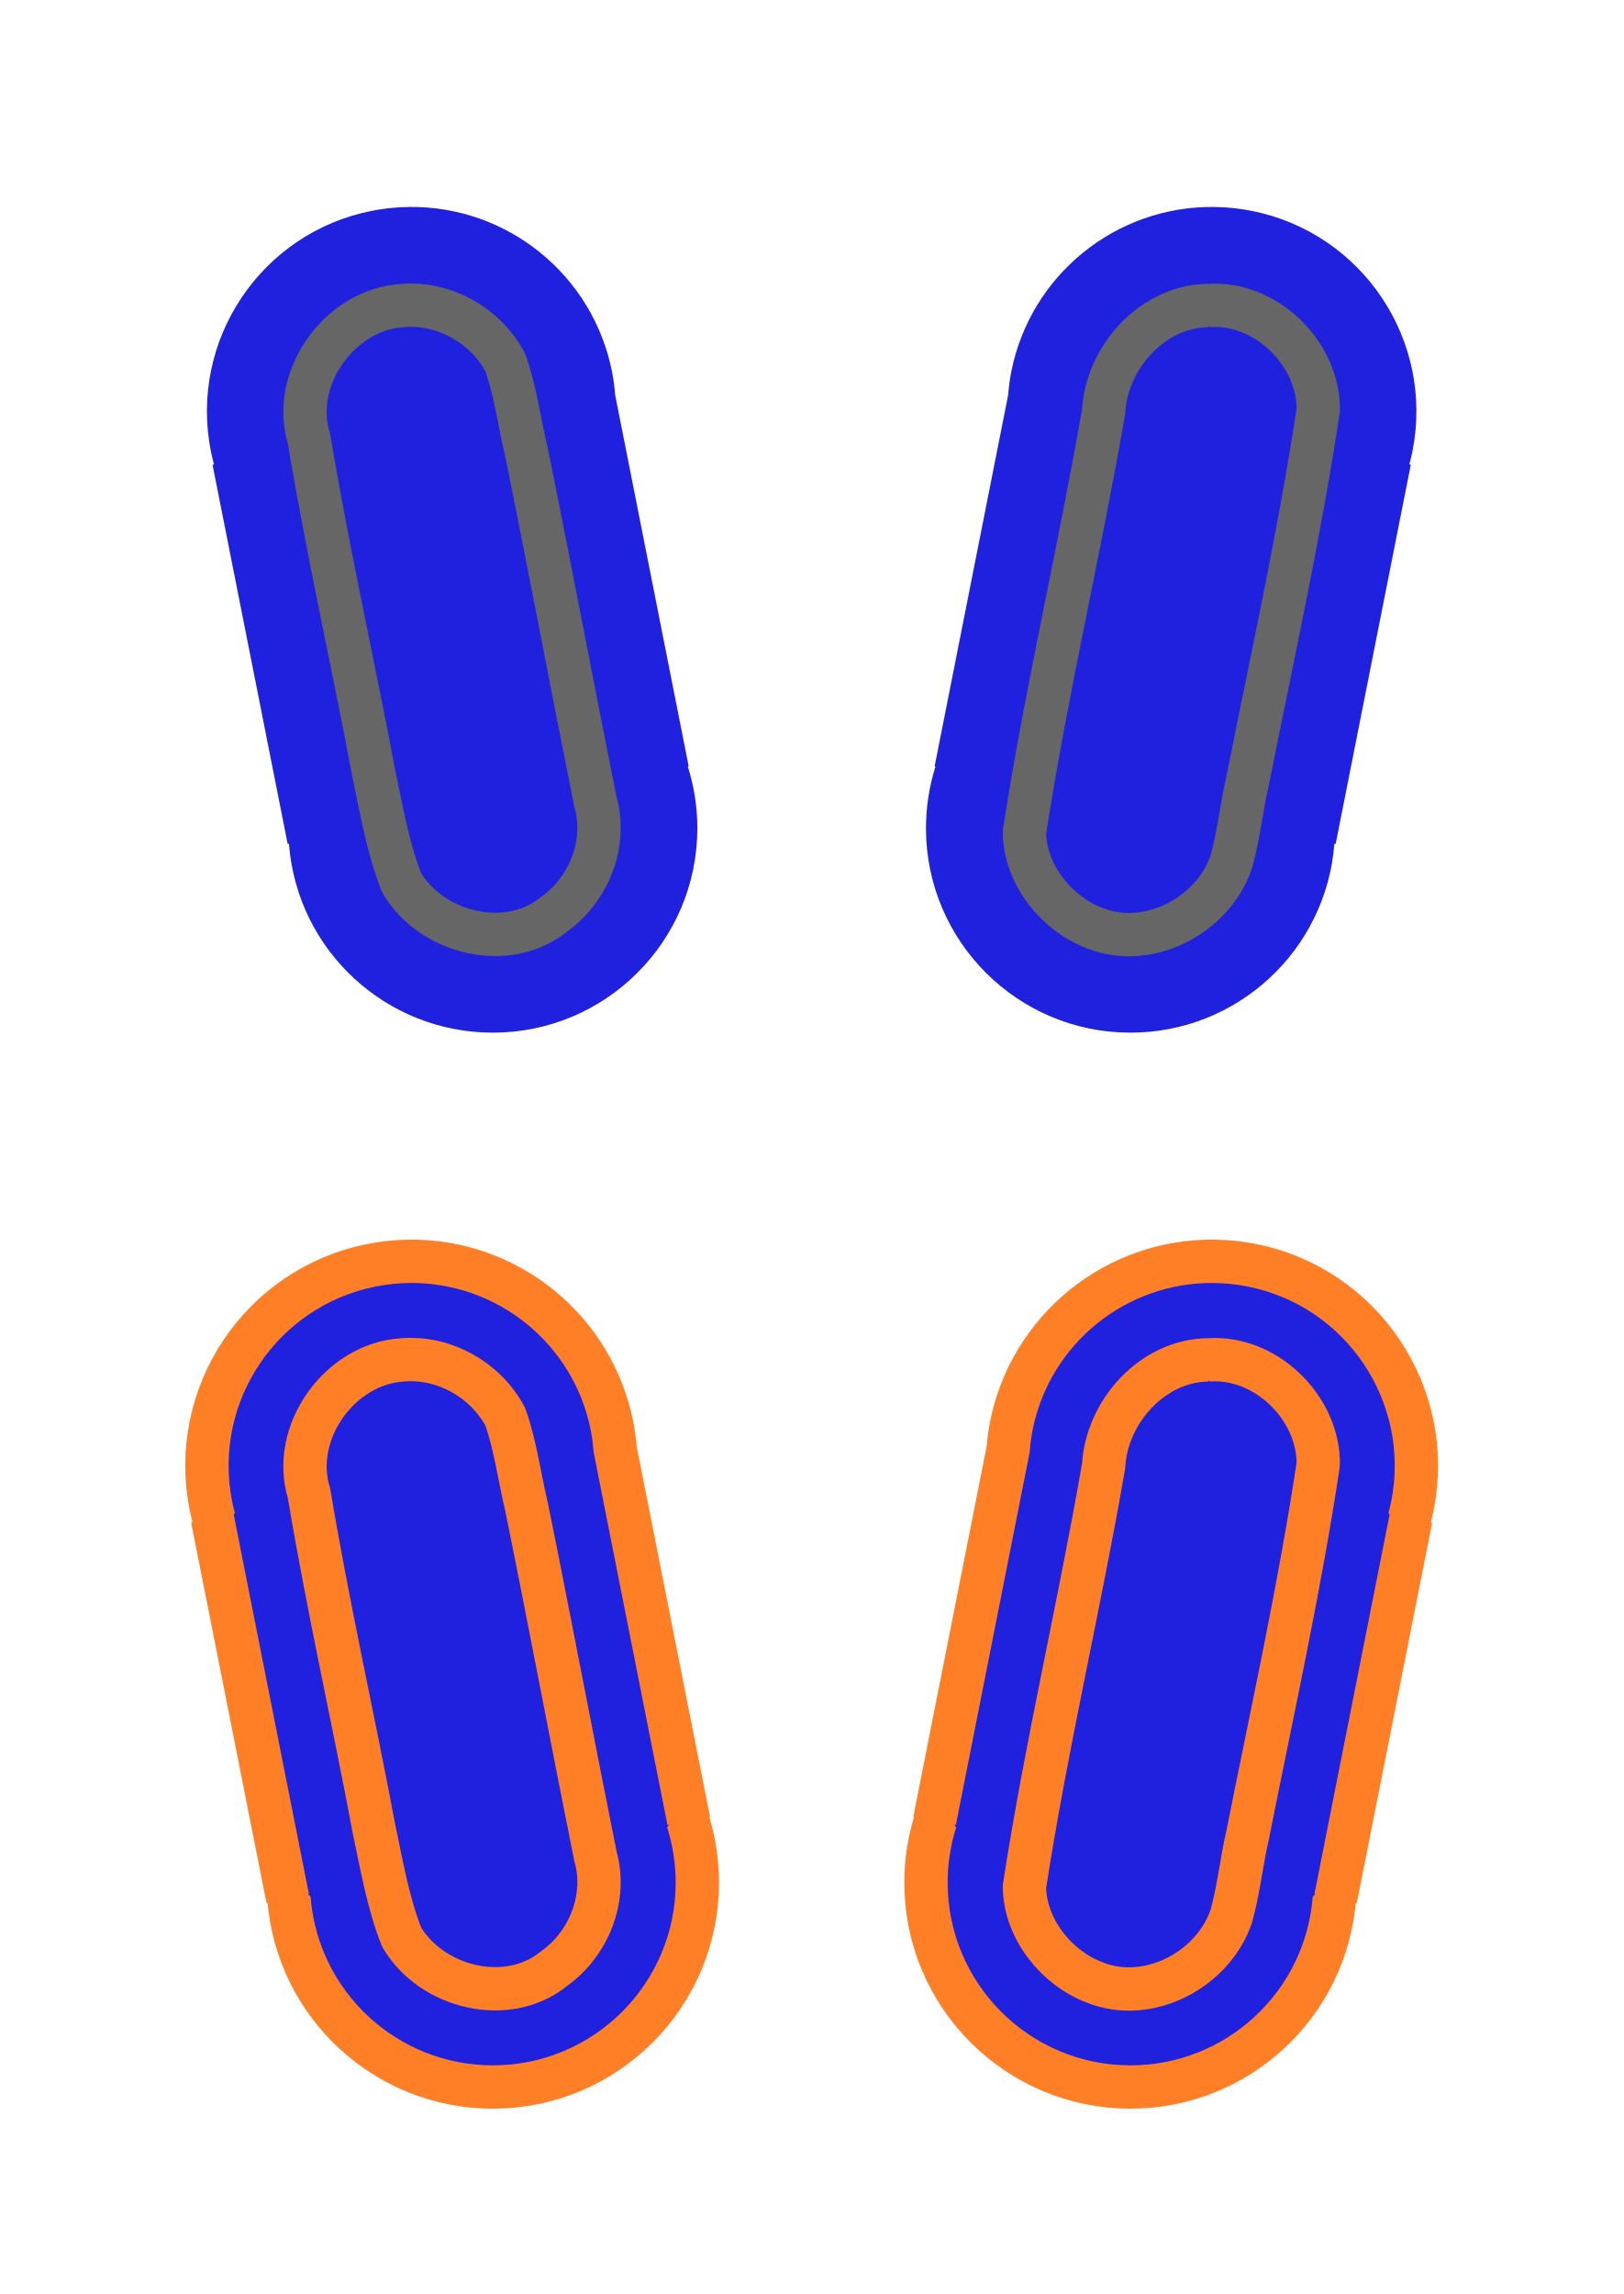
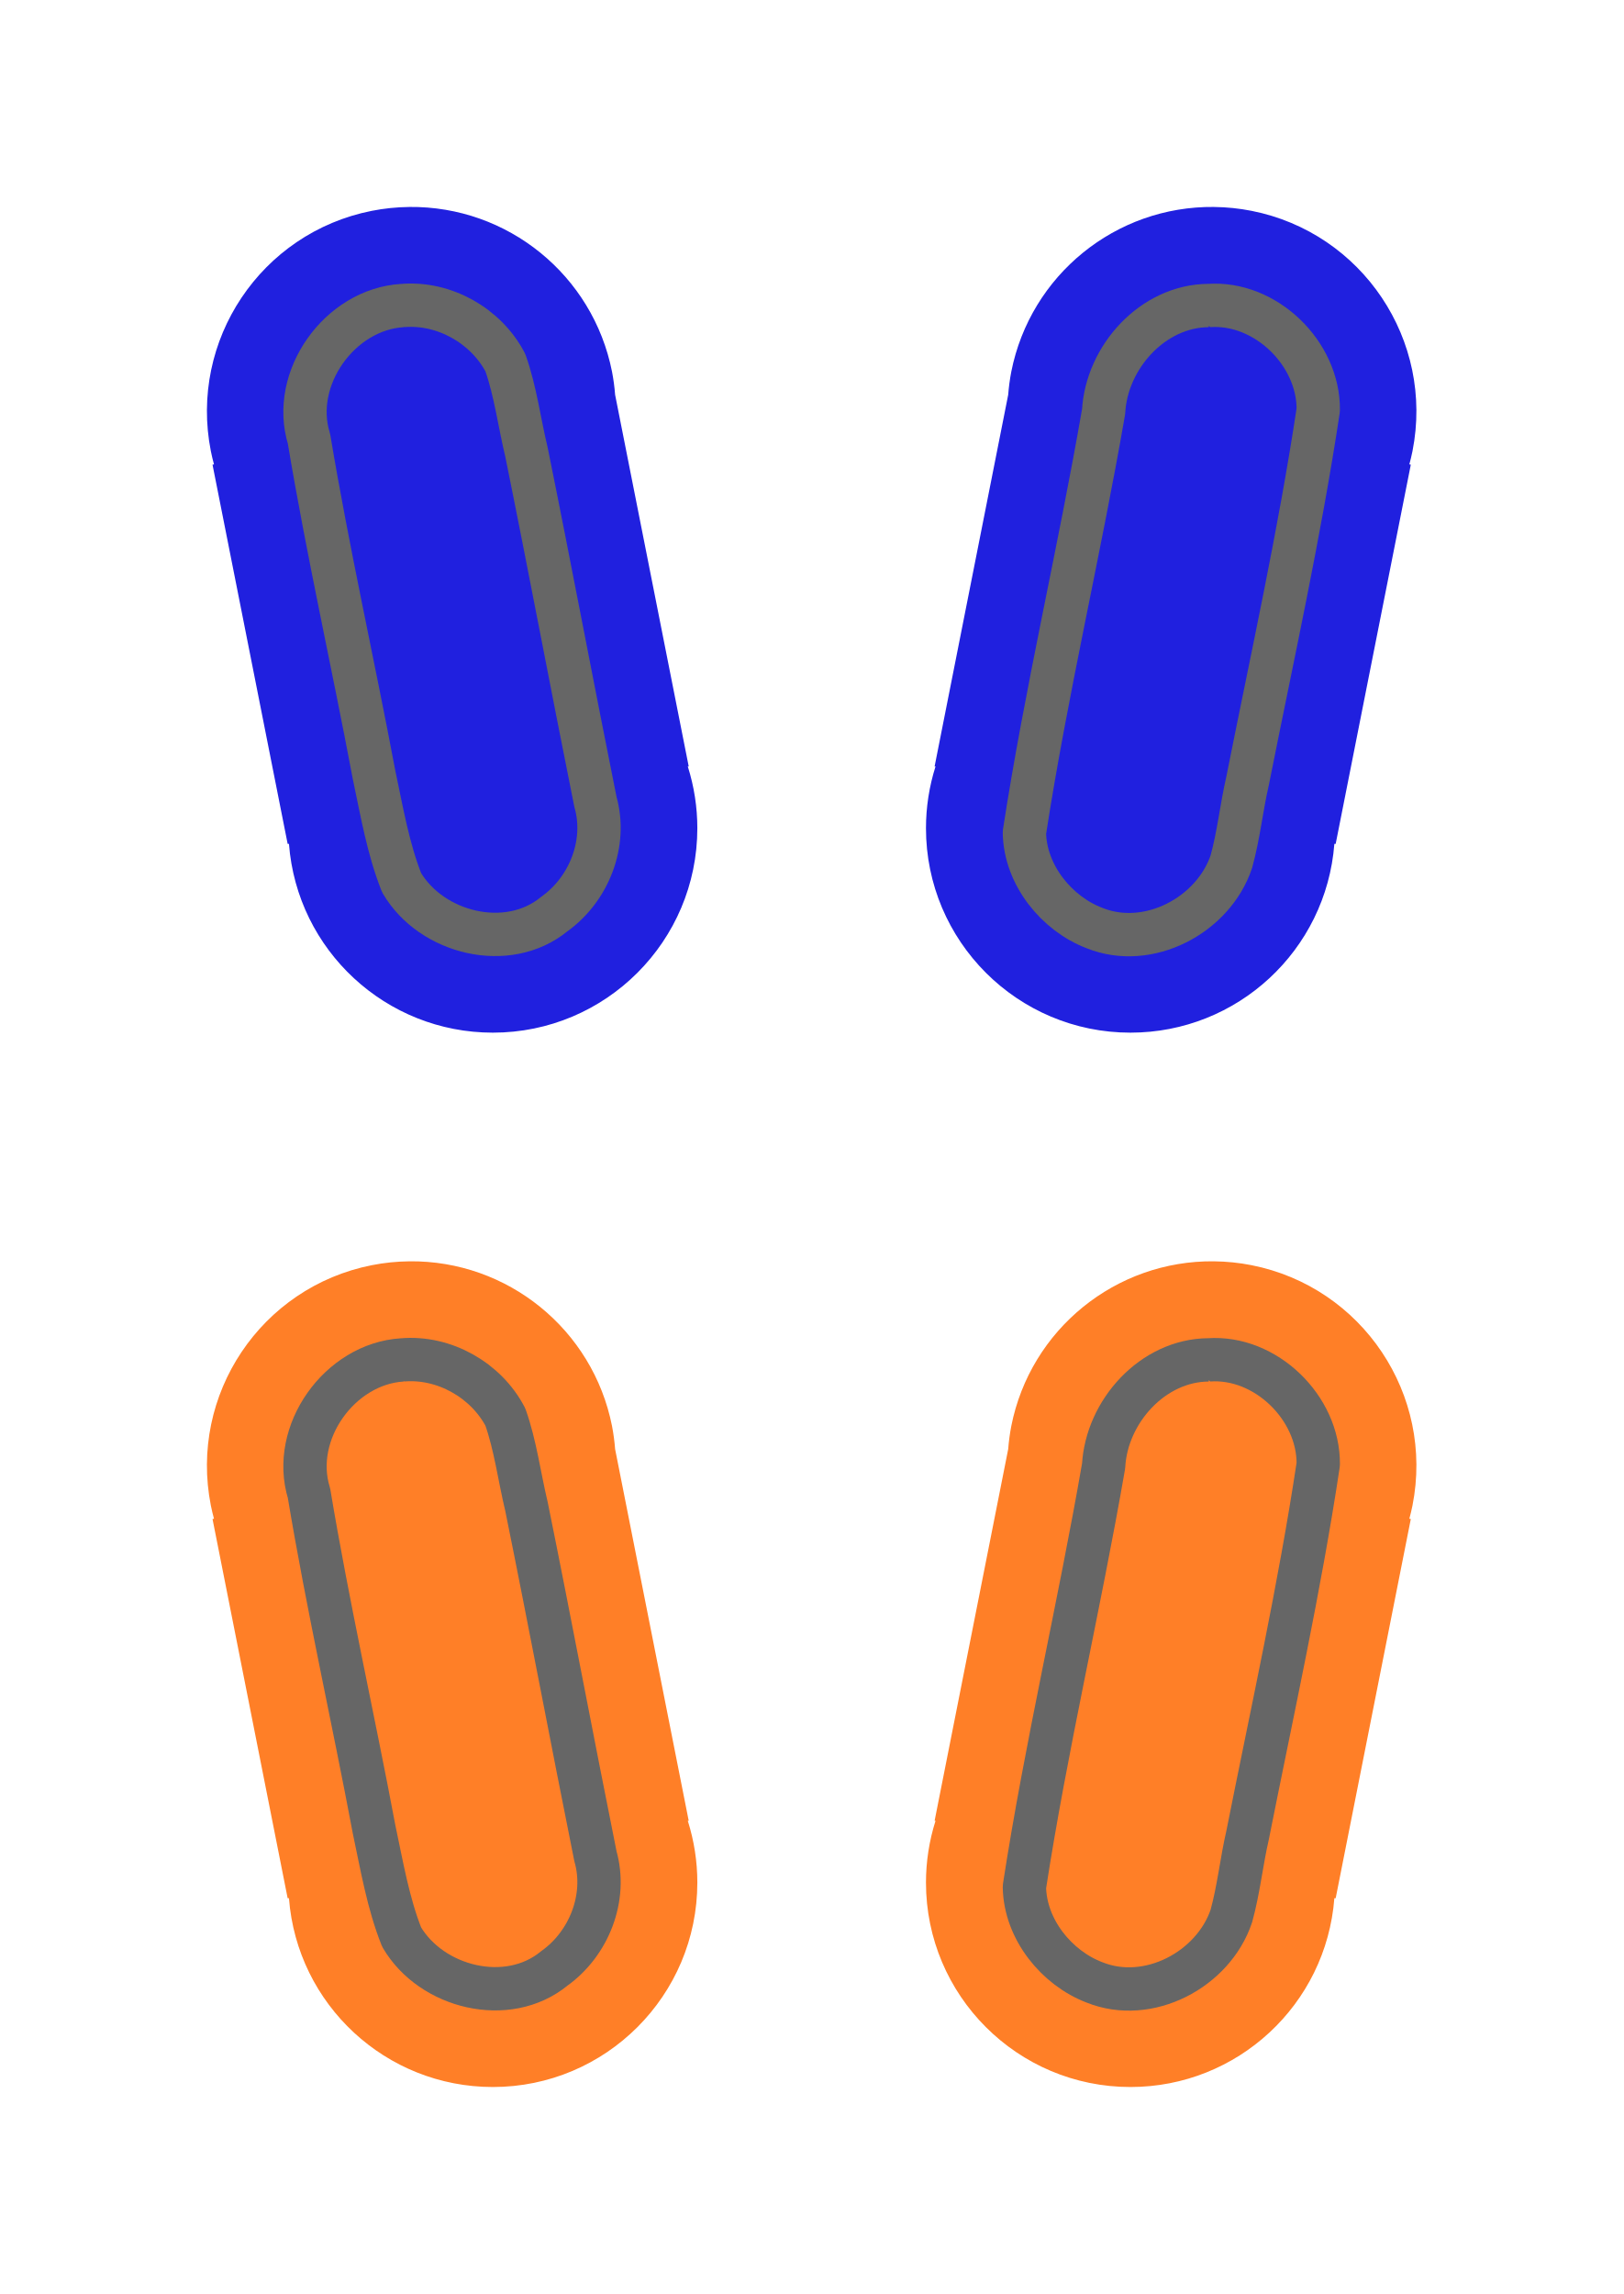
<svg xmlns="http://www.w3.org/2000/svg" width="87.617mm" height="123.803mm" viewBox="0 0 87.617 123.803" version="1.1" id="svg5">
  <defs id="defs2">
    <linearGradient id="linearGradient8705">
      <stop style="stop-color:#0000ff;stop-opacity:1;" offset="0" id="stop8703" />
    </linearGradient>
    <linearGradient id="linearGradient8655">
      <stop style="stop-color:#0000ff;stop-opacity:1;" offset="0" id="stop8653" />
    </linearGradient>
    <linearGradient id="linearGradient8629">
      <stop style="stop-color:#0000ff;stop-opacity:1;" offset="0" id="stop8627" />
    </linearGradient>
    <linearGradient id="linearGradient8541">
      <stop style="stop-color:#000000;stop-opacity:1;" offset="0" id="stop8539" />
    </linearGradient>
  </defs>
  <g id="g1347" transform="translate(-230.5083,-118.8218)">
-     <path id="path16609" style="display:inline;fill:#2020df;fill-opacity:1;stroke:#ff7f27;stroke-width:2.339;stroke-linecap:butt;stroke-linejoin:bevel;stroke-miterlimit:4;stroke-dasharray:none;stroke-opacity:1" d="m 296.036,186.893 a 11.037,11.037 0 0 1 2.024,0.209 11.037,11.037 0 0 1 8.684,12.972 11.037,11.037 0 0 1 -0.169,0.711 l 0.079,0.016 -4.055,20.465 h -0.071 a 11.037,11.037 0 0 1 -11.004,10.188 11.037,11.037 0 0 1 -11.038,-11.036 11.037,11.037 0 0 1 0.516,-3.332 h -0.05 l 3.972,-20.058 a 11.037,11.037 0 0 1 0.167,-1.245 11.037,11.037 0 0 1 10.946,-8.891 z" />
-     <path id="path1102" style="display:inline;fill:#2020df;fill-opacity:1;stroke:#ff7f27;stroke-width:2.339;stroke-linecap:butt;stroke-linejoin:bevel;stroke-miterlimit:4;stroke-dasharray:none;stroke-opacity:1" d="m 295.744,192.211 c -3.02,0.015 -5.509,2.79 -5.67,5.722 -1.315,7.599 -3.107,15.131 -4.275,22.72 0.036,2.299 1.75,4.384 3.785,5.156 2.897,1.168 6.411,-0.682 7.385,-3.585 0.396,-1.431 0.544,-2.925 0.879,-4.376 1.323,-6.661 2.803,-13.307 3.811,-20.004 0.029,-3.053 -2.847,-5.853 -5.915,-5.632 z" />
-     <path id="circle16059" style="display:inline;fill:#2020df;fill-opacity:1;stroke:#ff7f27;stroke-width:2.339;stroke-linecap:butt;stroke-linejoin:bevel;stroke-miterlimit:4;stroke-dasharray:none;stroke-opacity:1" d="m 252.597,186.893 a 11.037,11.037 0 0 0 -2.024,0.209 11.037,11.037 0 0 0 -8.684,12.972 11.037,11.037 0 0 0 0.169,0.711 l -0.079,0.016 4.055,20.465 h 0.07 a 11.037,11.037 0 0 0 11.004,10.188 11.037,11.037 0 0 0 11.038,-11.036 11.037,11.037 0 0 0 -0.516,-3.332 h 0.05 l -3.972,-20.058 a 11.037,11.037 0 0 0 -0.167,-1.245 11.037,11.037 0 0 0 -10.946,-8.891 z" />
-     <path id="path1100" style="display:inline;fill:#2020df;fill-opacity:1;stroke:#ff7f27;stroke-width:2.339;stroke-linecap:butt;stroke-linejoin:bevel;stroke-miterlimit:4;stroke-dasharray:none;stroke-opacity:1" d="m 252.225,192.213 c -3.384,0.206 -6.047,3.928 -5.039,7.193 1.007,6.044 2.377,12.097 3.513,18.144 0.418,1.967 0.76,3.99 1.487,5.812 1.602,2.733 5.718,3.767 8.24,1.691 1.871,-1.333 2.858,-3.821 2.219,-6.058 -1.254,-6.235 -2.446,-12.589 -3.719,-18.861 -0.387,-1.607 -0.591,-3.28 -1.141,-4.836 -1.037,-1.995 -3.313,-3.282 -5.56,-3.084 z" />
+     <path id="path16609" style="display:inline;fill:#ff7f27;fill-opacity:1;stroke:none;stroke-width:2.339;stroke-linecap:butt;stroke-linejoin:bevel;stroke-miterlimit:4;stroke-dasharray:none;stroke-opacity:1" d="m 296.036,186.893 a 11.037,11.037 0 0 1 2.024,0.209 11.037,11.037 0 0 1 8.684,12.972 11.037,11.037 0 0 1 -0.169,0.711 l 0.079,0.016 -4.055,20.465 h -0.071 a 11.037,11.037 0 0 1 -11.004,10.188 11.037,11.037 0 0 1 -11.038,-11.036 11.037,11.037 0 0 1 0.516,-3.332 h -0.05 l 3.972,-20.058 a 11.037,11.037 0 0 1 0.167,-1.245 11.037,11.037 0 0 1 10.946,-8.891 z" />
+     <path id="path1102" style="display:inline;fill:none;fill-opacity:1;stroke:#666666;stroke-width:2.339;stroke-linecap:butt;stroke-linejoin:bevel;stroke-miterlimit:4;stroke-dasharray:none;stroke-opacity:1" d="m 295.744,192.211 c -3.02,0.015 -5.509,2.79 -5.67,5.722 -1.315,7.599 -3.107,15.131 -4.275,22.72 0.036,2.299 1.75,4.384 3.785,5.156 2.897,1.168 6.411,-0.682 7.385,-3.585 0.396,-1.431 0.544,-2.925 0.879,-4.376 1.323,-6.661 2.803,-13.307 3.811,-20.004 0.029,-3.053 -2.847,-5.853 -5.915,-5.632 z" />
+     <path id="circle16059" style="display:inline;fill:#ff7f27;fill-opacity:1;stroke:none;stroke-width:2.339;stroke-linecap:butt;stroke-linejoin:bevel;stroke-miterlimit:4;stroke-dasharray:none;stroke-opacity:1" d="m 252.597,186.893 a 11.037,11.037 0 0 0 -2.024,0.209 11.037,11.037 0 0 0 -8.684,12.972 11.037,11.037 0 0 0 0.169,0.711 l -0.079,0.016 4.055,20.465 h 0.07 a 11.037,11.037 0 0 0 11.004,10.188 11.037,11.037 0 0 0 11.038,-11.036 11.037,11.037 0 0 0 -0.516,-3.332 h 0.05 l -3.972,-20.058 a 11.037,11.037 0 0 0 -0.167,-1.245 11.037,11.037 0 0 0 -10.946,-8.891 z" />
+     <path id="path1100" style="display:inline;fill:none;fill-opacity:1;stroke:#666666;stroke-width:2.339;stroke-linecap:butt;stroke-linejoin:bevel;stroke-miterlimit:4;stroke-dasharray:none;stroke-opacity:1" d="m 252.225,192.213 c -3.384,0.206 -6.047,3.928 -5.039,7.193 1.007,6.044 2.377,12.097 3.513,18.144 0.418,1.967 0.76,3.99 1.487,5.812 1.602,2.733 5.718,3.767 8.24,1.691 1.871,-1.333 2.858,-3.821 2.219,-6.058 -1.254,-6.235 -2.446,-12.589 -3.719,-18.861 -0.387,-1.607 -0.591,-3.28 -1.141,-4.836 -1.037,-1.995 -3.313,-3.282 -5.56,-3.084 z" />
  </g>
  <g id="g1353" transform="translate(-230.5083,-175.7233)" style="display:inline">
    <path id="path1349" style="display:inline;fill:#2020df;fill-opacity:1;stroke:#ff7f27;stroke-width:2.339;stroke-linecap:butt;stroke-linejoin:bevel;stroke-miterlimit:4;stroke-dasharray:none;stroke-opacity:0" d="m 296.036,186.893 a 11.037,11.037 0 0 1 2.024,0.209 11.037,11.037 0 0 1 8.684,12.972 11.037,11.037 0 0 1 -0.169,0.711 l 0.079,0.016 -4.055,20.465 h -0.071 a 11.037,11.037 0 0 1 -11.004,10.188 11.037,11.037 0 0 1 -11.038,-11.036 11.037,11.037 0 0 1 0.516,-3.332 h -0.05 l 3.972,-20.058 a 11.037,11.037 0 0 1 0.167,-1.245 11.037,11.037 0 0 1 10.946,-8.891 z" />
-     <path id="path1080" style="display:inline;fill:#2020df;fill-opacity:1;stroke:#666666;stroke-width:2.339;stroke-linecap:butt;stroke-linejoin:bevel;stroke-miterlimit:4;stroke-dasharray:none;stroke-opacity:1" d="m 295.744,192.211 c -3.02,0.015 -5.509,2.79 -5.67,5.722 -1.315,7.599 -3.107,15.131 -4.275,22.72 0.036,2.299 1.75,4.384 3.785,5.156 2.897,1.168 6.411,-0.682 7.385,-3.585 0.396,-1.431 0.544,-2.925 0.879,-4.376 1.323,-6.661 2.803,-13.307 3.811,-20.004 0.029,-3.053 -2.847,-5.853 -5.915,-5.632 z" />
+     <path id="path1080" style="display:inline;fill:none;fill-opacity:1;stroke:#666666;stroke-width:2.339;stroke-linecap:butt;stroke-linejoin:bevel;stroke-miterlimit:4;stroke-dasharray:none;stroke-opacity:1" d="m 295.744,192.211 c -3.02,0.015 -5.509,2.79 -5.67,5.722 -1.315,7.599 -3.107,15.131 -4.275,22.72 0.036,2.299 1.75,4.384 3.785,5.156 2.897,1.168 6.411,-0.682 7.385,-3.585 0.396,-1.431 0.544,-2.925 0.879,-4.376 1.323,-6.661 2.803,-13.307 3.811,-20.004 0.029,-3.053 -2.847,-5.853 -5.915,-5.632 z" />
    <path id="path1351" style="display:inline;fill:#2020df;fill-opacity:1;stroke:#ff7f27;stroke-width:2.339;stroke-linecap:butt;stroke-linejoin:bevel;stroke-miterlimit:4;stroke-dasharray:none;stroke-opacity:0" d="m 252.597,186.893 a 11.037,11.037 0 0 0 -2.024,0.209 11.037,11.037 0 0 0 -8.684,12.972 11.037,11.037 0 0 0 0.169,0.711 l -0.079,0.016 4.055,20.465 h 0.07 a 11.037,11.037 0 0 0 11.004,10.188 11.037,11.037 0 0 0 11.038,-11.036 11.037,11.037 0 0 0 -0.516,-3.332 h 0.05 l -3.972,-20.058 a 11.037,11.037 0 0 0 -0.167,-1.245 11.037,11.037 0 0 0 -10.946,-8.891 z" />
-     <path id="path1054" style="display:inline;fill:#2020df;fill-opacity:1;stroke:#666666;stroke-width:2.339;stroke-linecap:butt;stroke-linejoin:bevel;stroke-miterlimit:4;stroke-dasharray:none;stroke-opacity:1" d="m 252.225,192.213 c -3.384,0.206 -6.047,3.928 -5.039,7.193 1.007,6.044 2.377,12.097 3.513,18.144 0.418,1.967 0.76,3.99 1.487,5.812 1.602,2.733 5.718,3.767 8.24,1.691 1.871,-1.333 2.858,-3.821 2.219,-6.058 -1.254,-6.235 -2.446,-12.589 -3.719,-18.861 -0.387,-1.607 -0.591,-3.28 -1.141,-4.836 -1.037,-1.995 -3.313,-3.282 -5.56,-3.084 z" />
+     <path id="path1054" style="display:inline;fill:none;fill-opacity:1;stroke:#666666;stroke-width:2.339;stroke-linecap:butt;stroke-linejoin:bevel;stroke-miterlimit:4;stroke-dasharray:none;stroke-opacity:1" d="m 252.225,192.213 c -3.384,0.206 -6.047,3.928 -5.039,7.193 1.007,6.044 2.377,12.097 3.513,18.144 0.418,1.967 0.76,3.99 1.487,5.812 1.602,2.733 5.718,3.767 8.24,1.691 1.871,-1.333 2.858,-3.821 2.219,-6.058 -1.254,-6.235 -2.446,-12.589 -3.719,-18.861 -0.387,-1.607 -0.591,-3.28 -1.141,-4.836 -1.037,-1.995 -3.313,-3.282 -5.56,-3.084 z" />
  </g>
  <style type="text/css" id="style2">
	.st0{fill:#61E0DF;}
	.st1{fill:#3ED8D2;}
</style>
  <style type="text/css" id="style2-5">
	.st0{fill:#3ED8D2;}
	.st1{fill:#61E0DF;}
	.st2{opacity:8.000000e-002;}
</style>
</svg>
